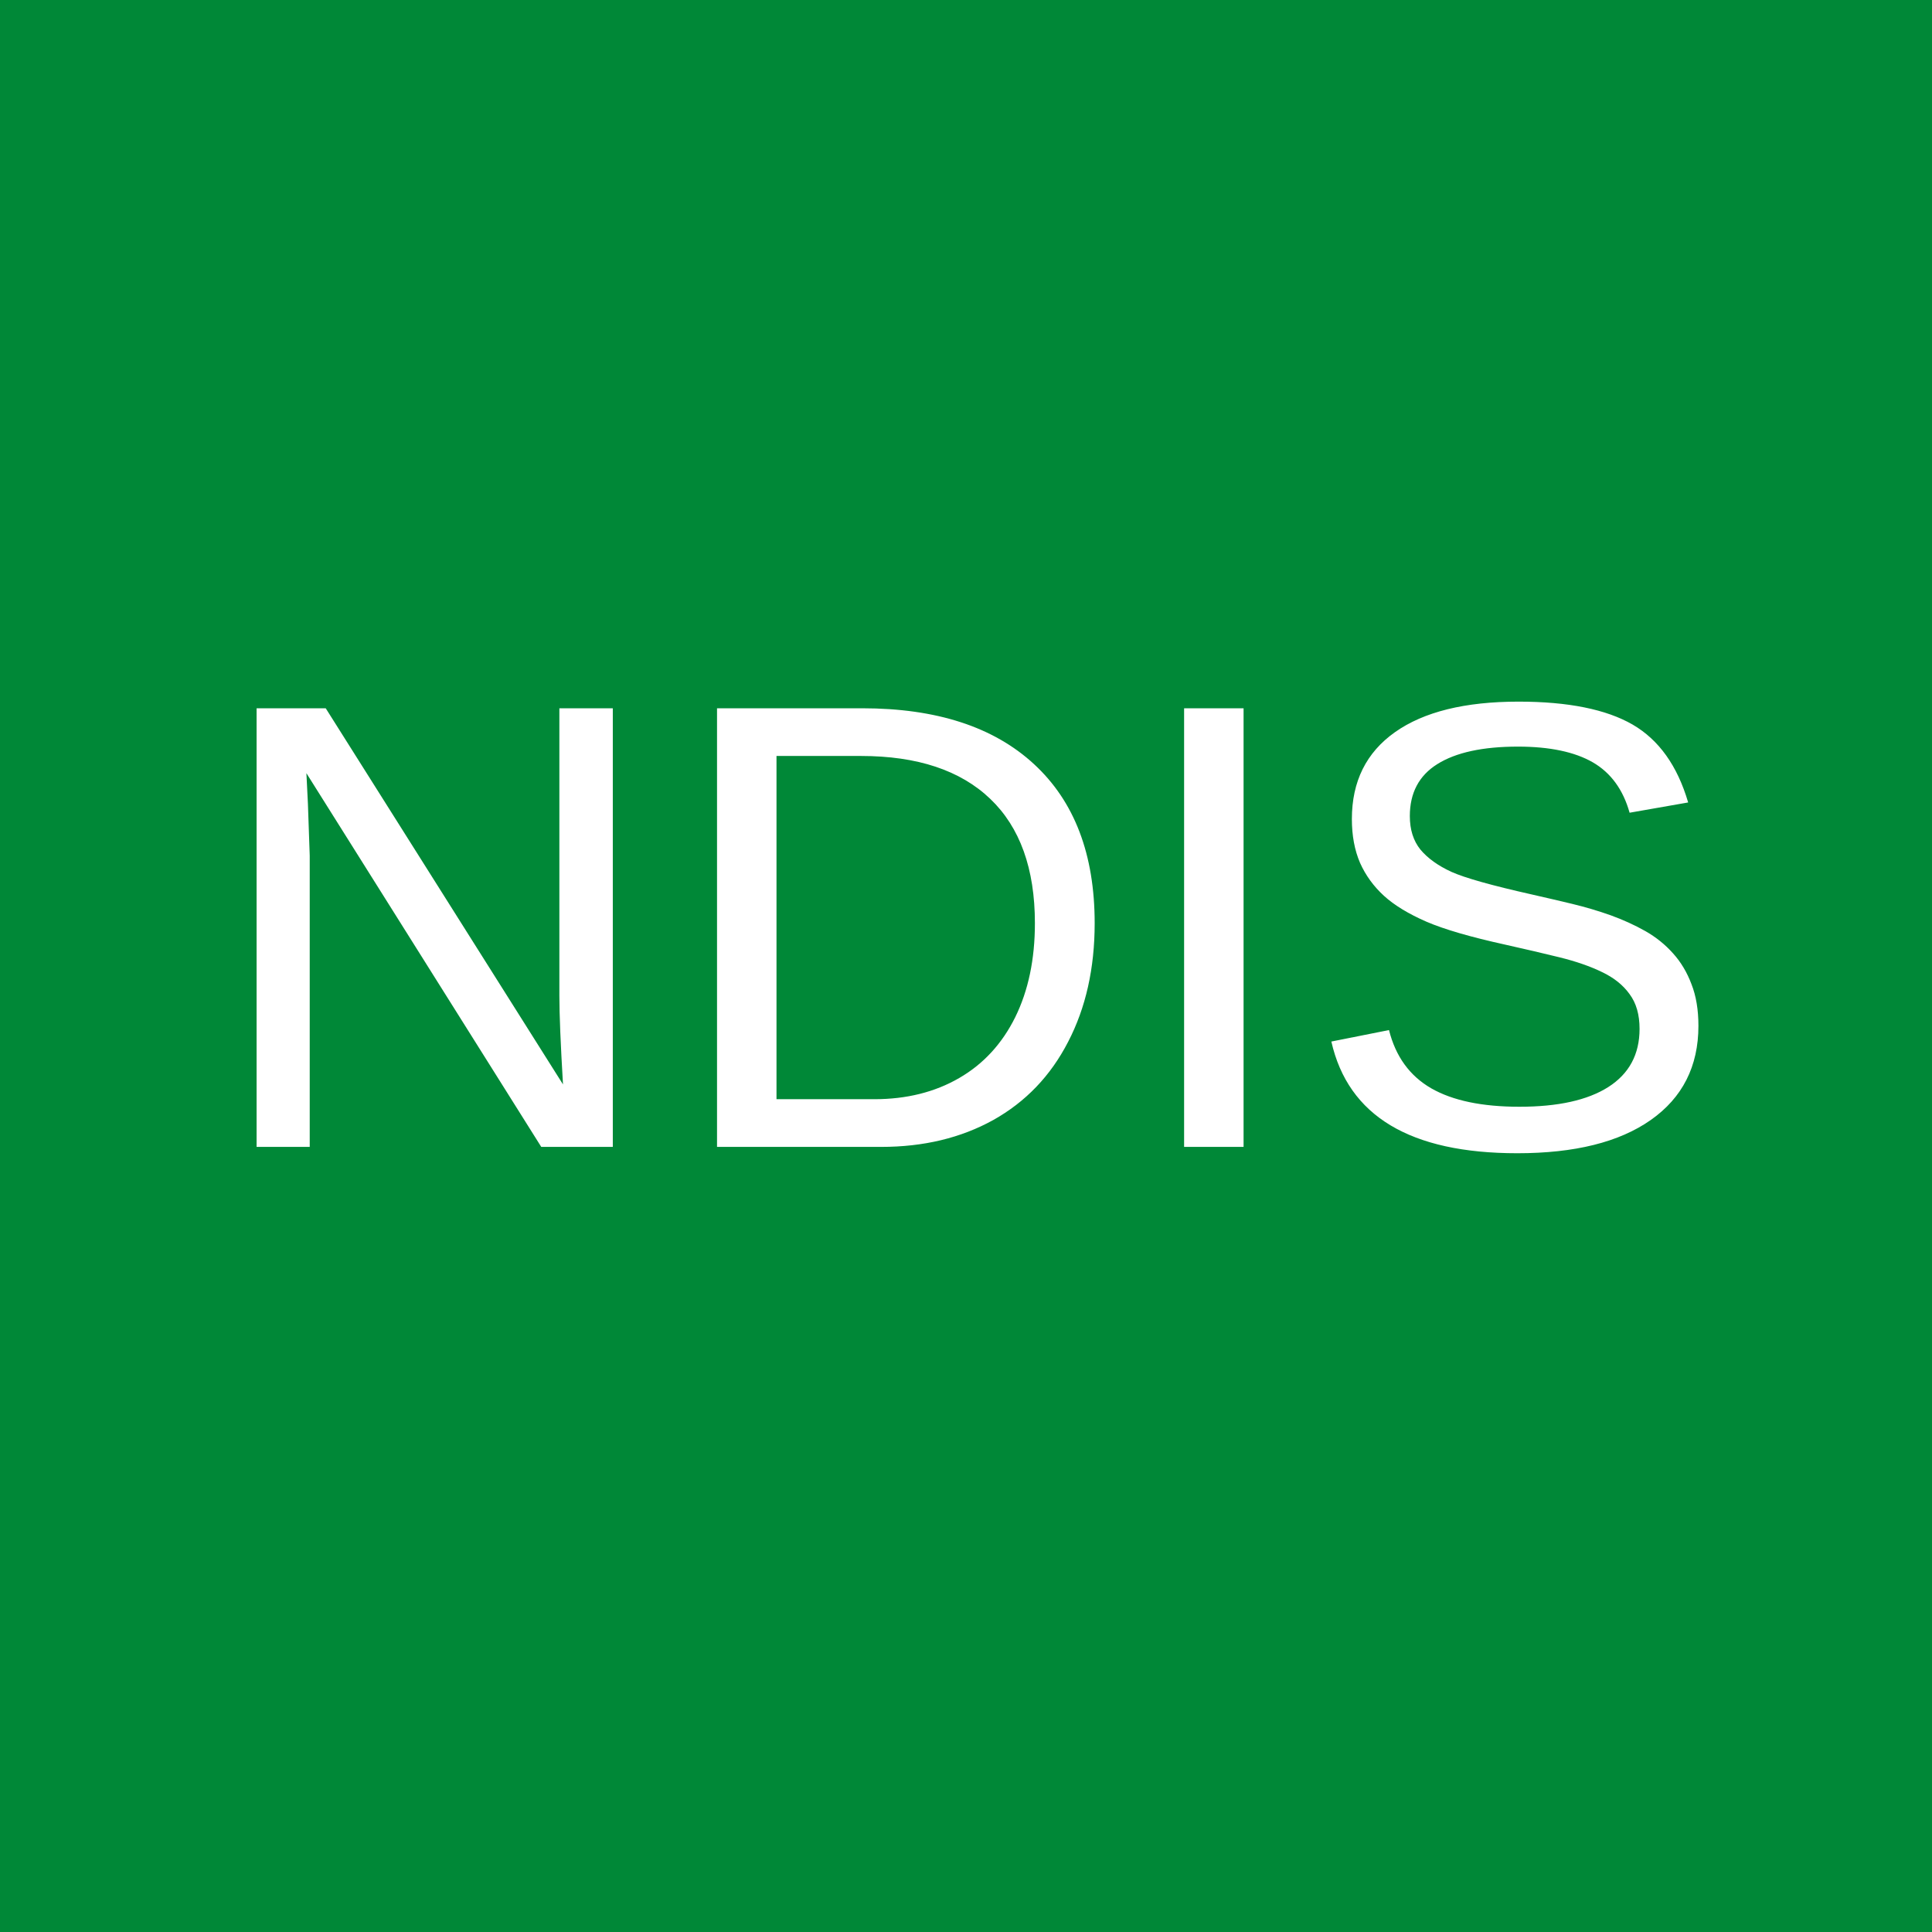
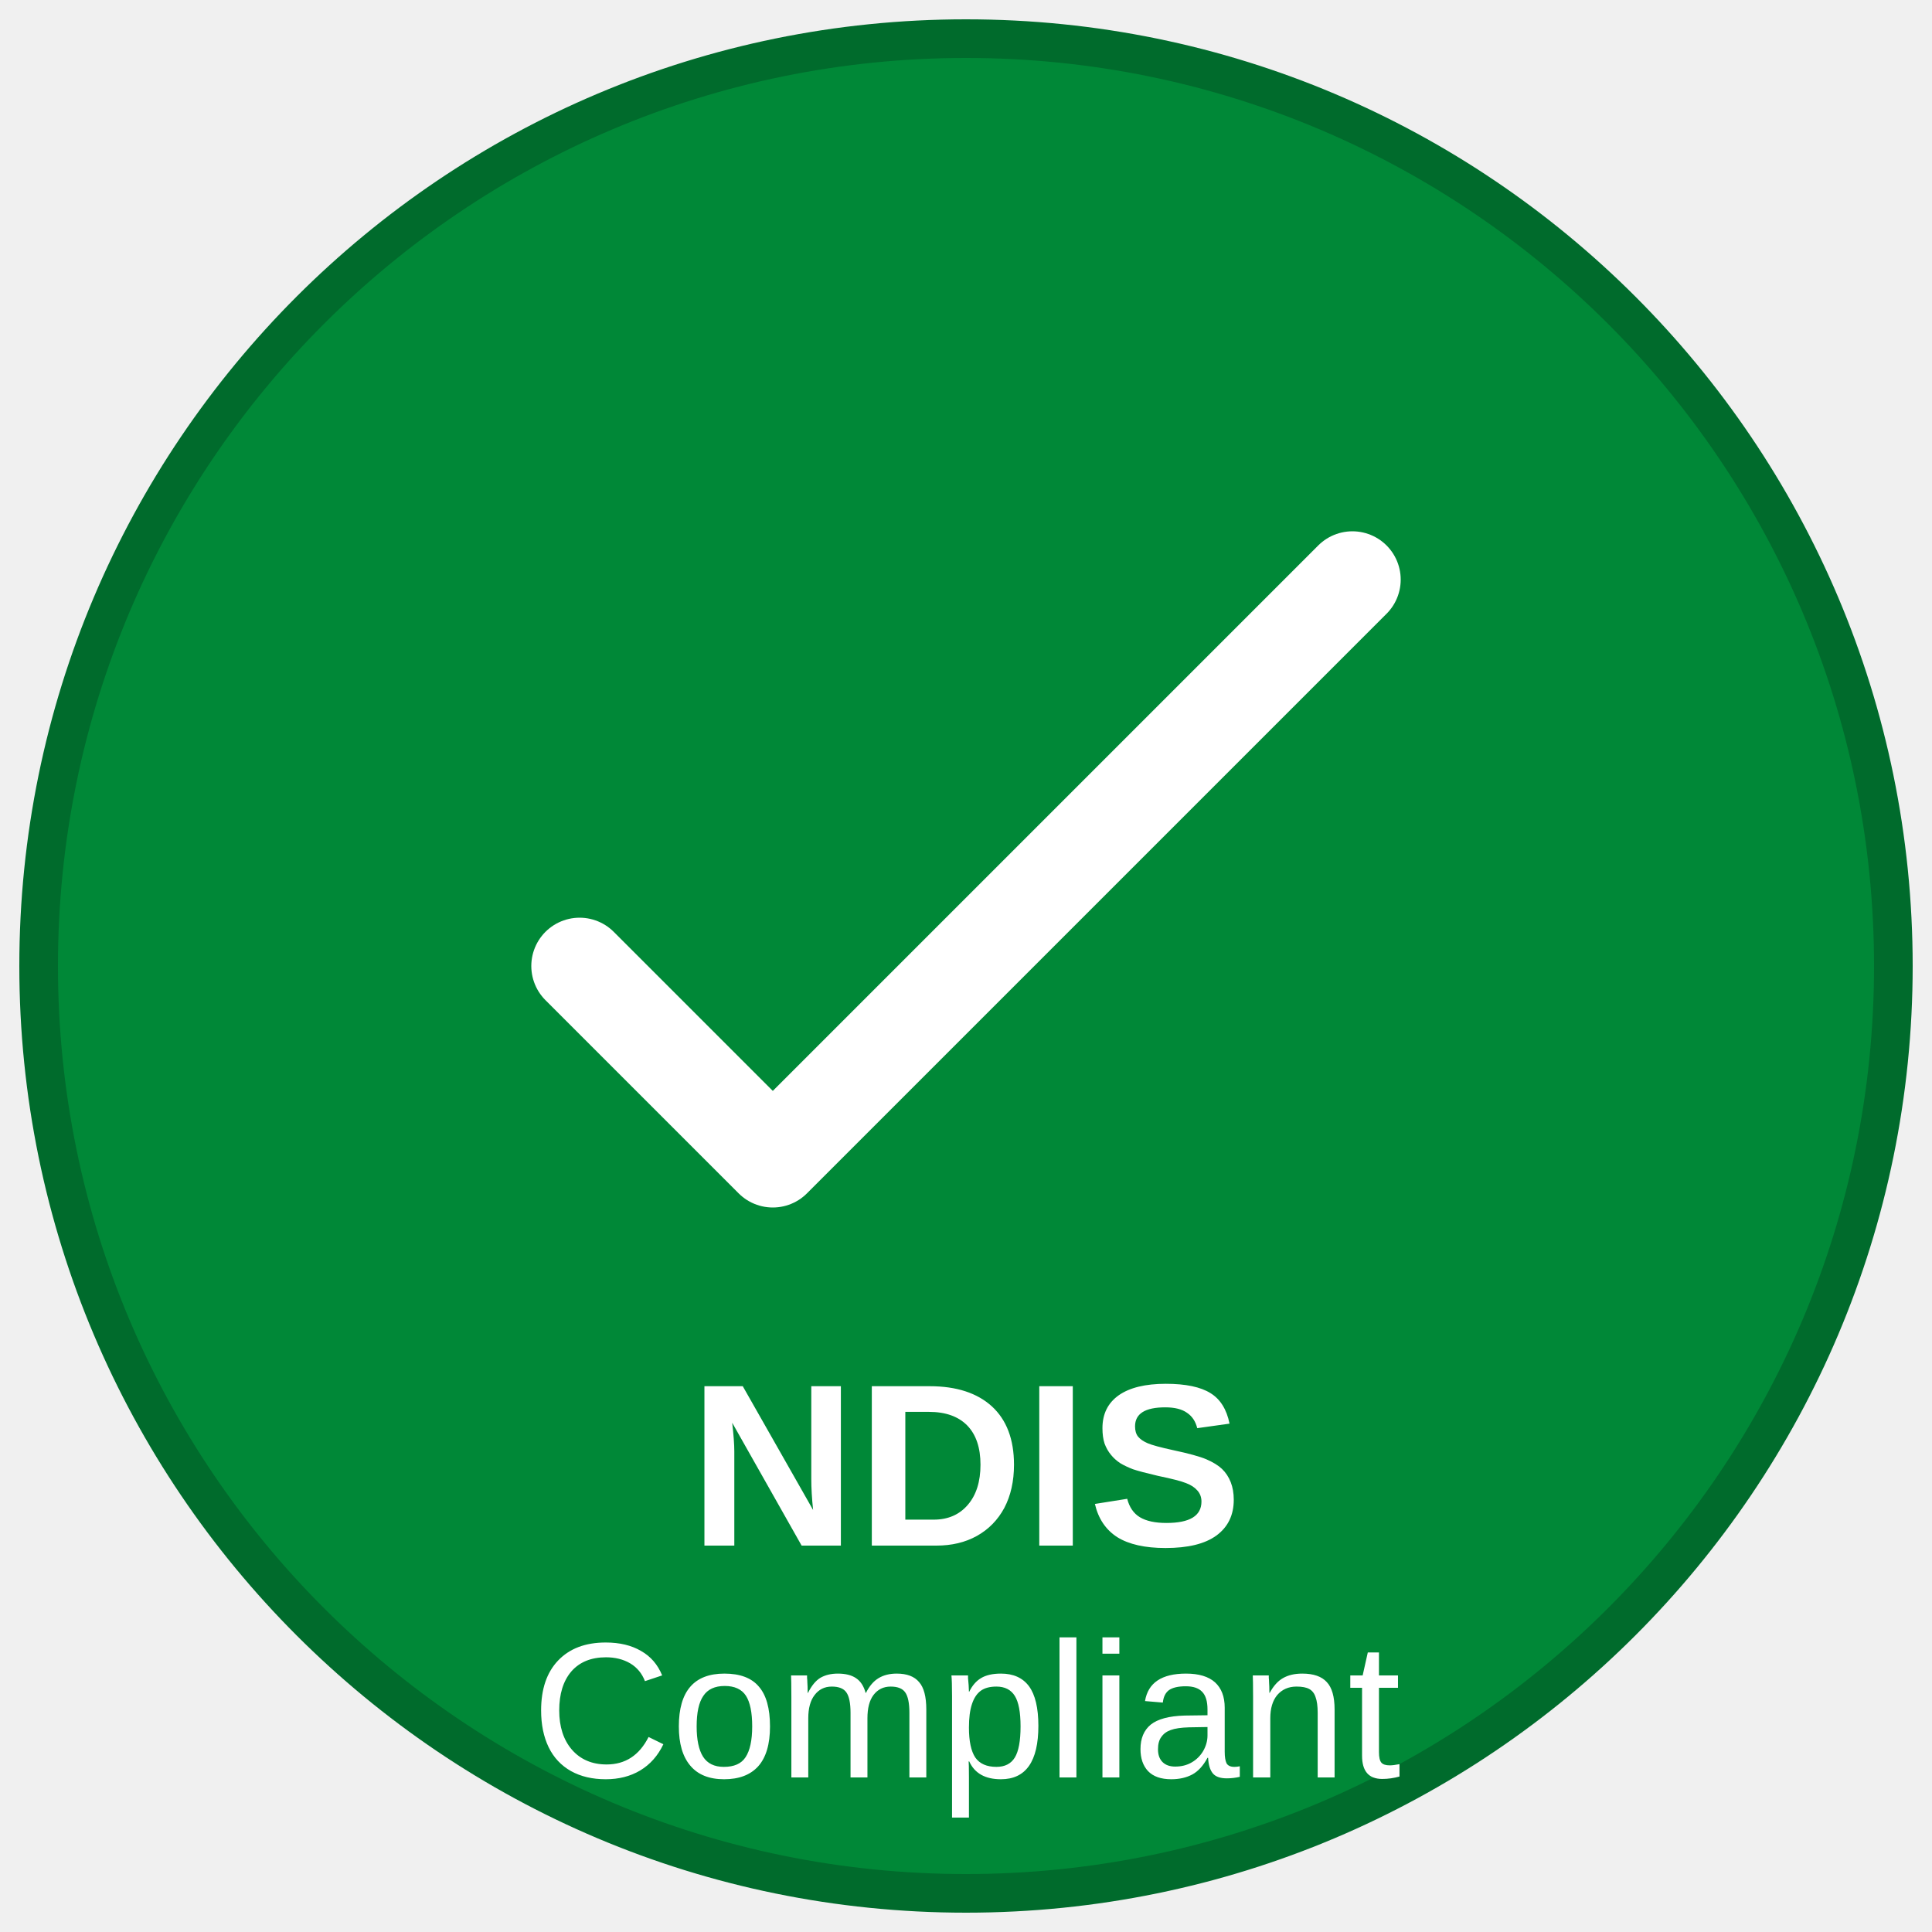
<svg xmlns="http://www.w3.org/2000/svg" width="100" height="100">
-   <rect width="100%" height="100%" fill="#008837" />
-   <text x="50%" y="50%" font-family="Arial, sans-serif" font-size="33" fill="white" text-anchor="middle" dominant-baseline="middle">NDIS</text>
+   <circle cx="50" cy="50" r="48" fill="#008837" stroke="#006b2c" stroke-width="2" />
+   <path d="M 30 50 L 40 60 L 70 30" stroke="white" stroke-width="5" fill="none" stroke-linecap="round" stroke-linejoin="round" />
+   <text x="50" y="80" font-family="Arial, sans-serif" font-size="12" font-weight="bold" fill="white" text-anchor="middle">NDIS</text>
+   <text x="50" y="92" font-family="Arial, sans-serif" font-size="10" fill="white" text-anchor="middle">Compliant</text>
</svg>
